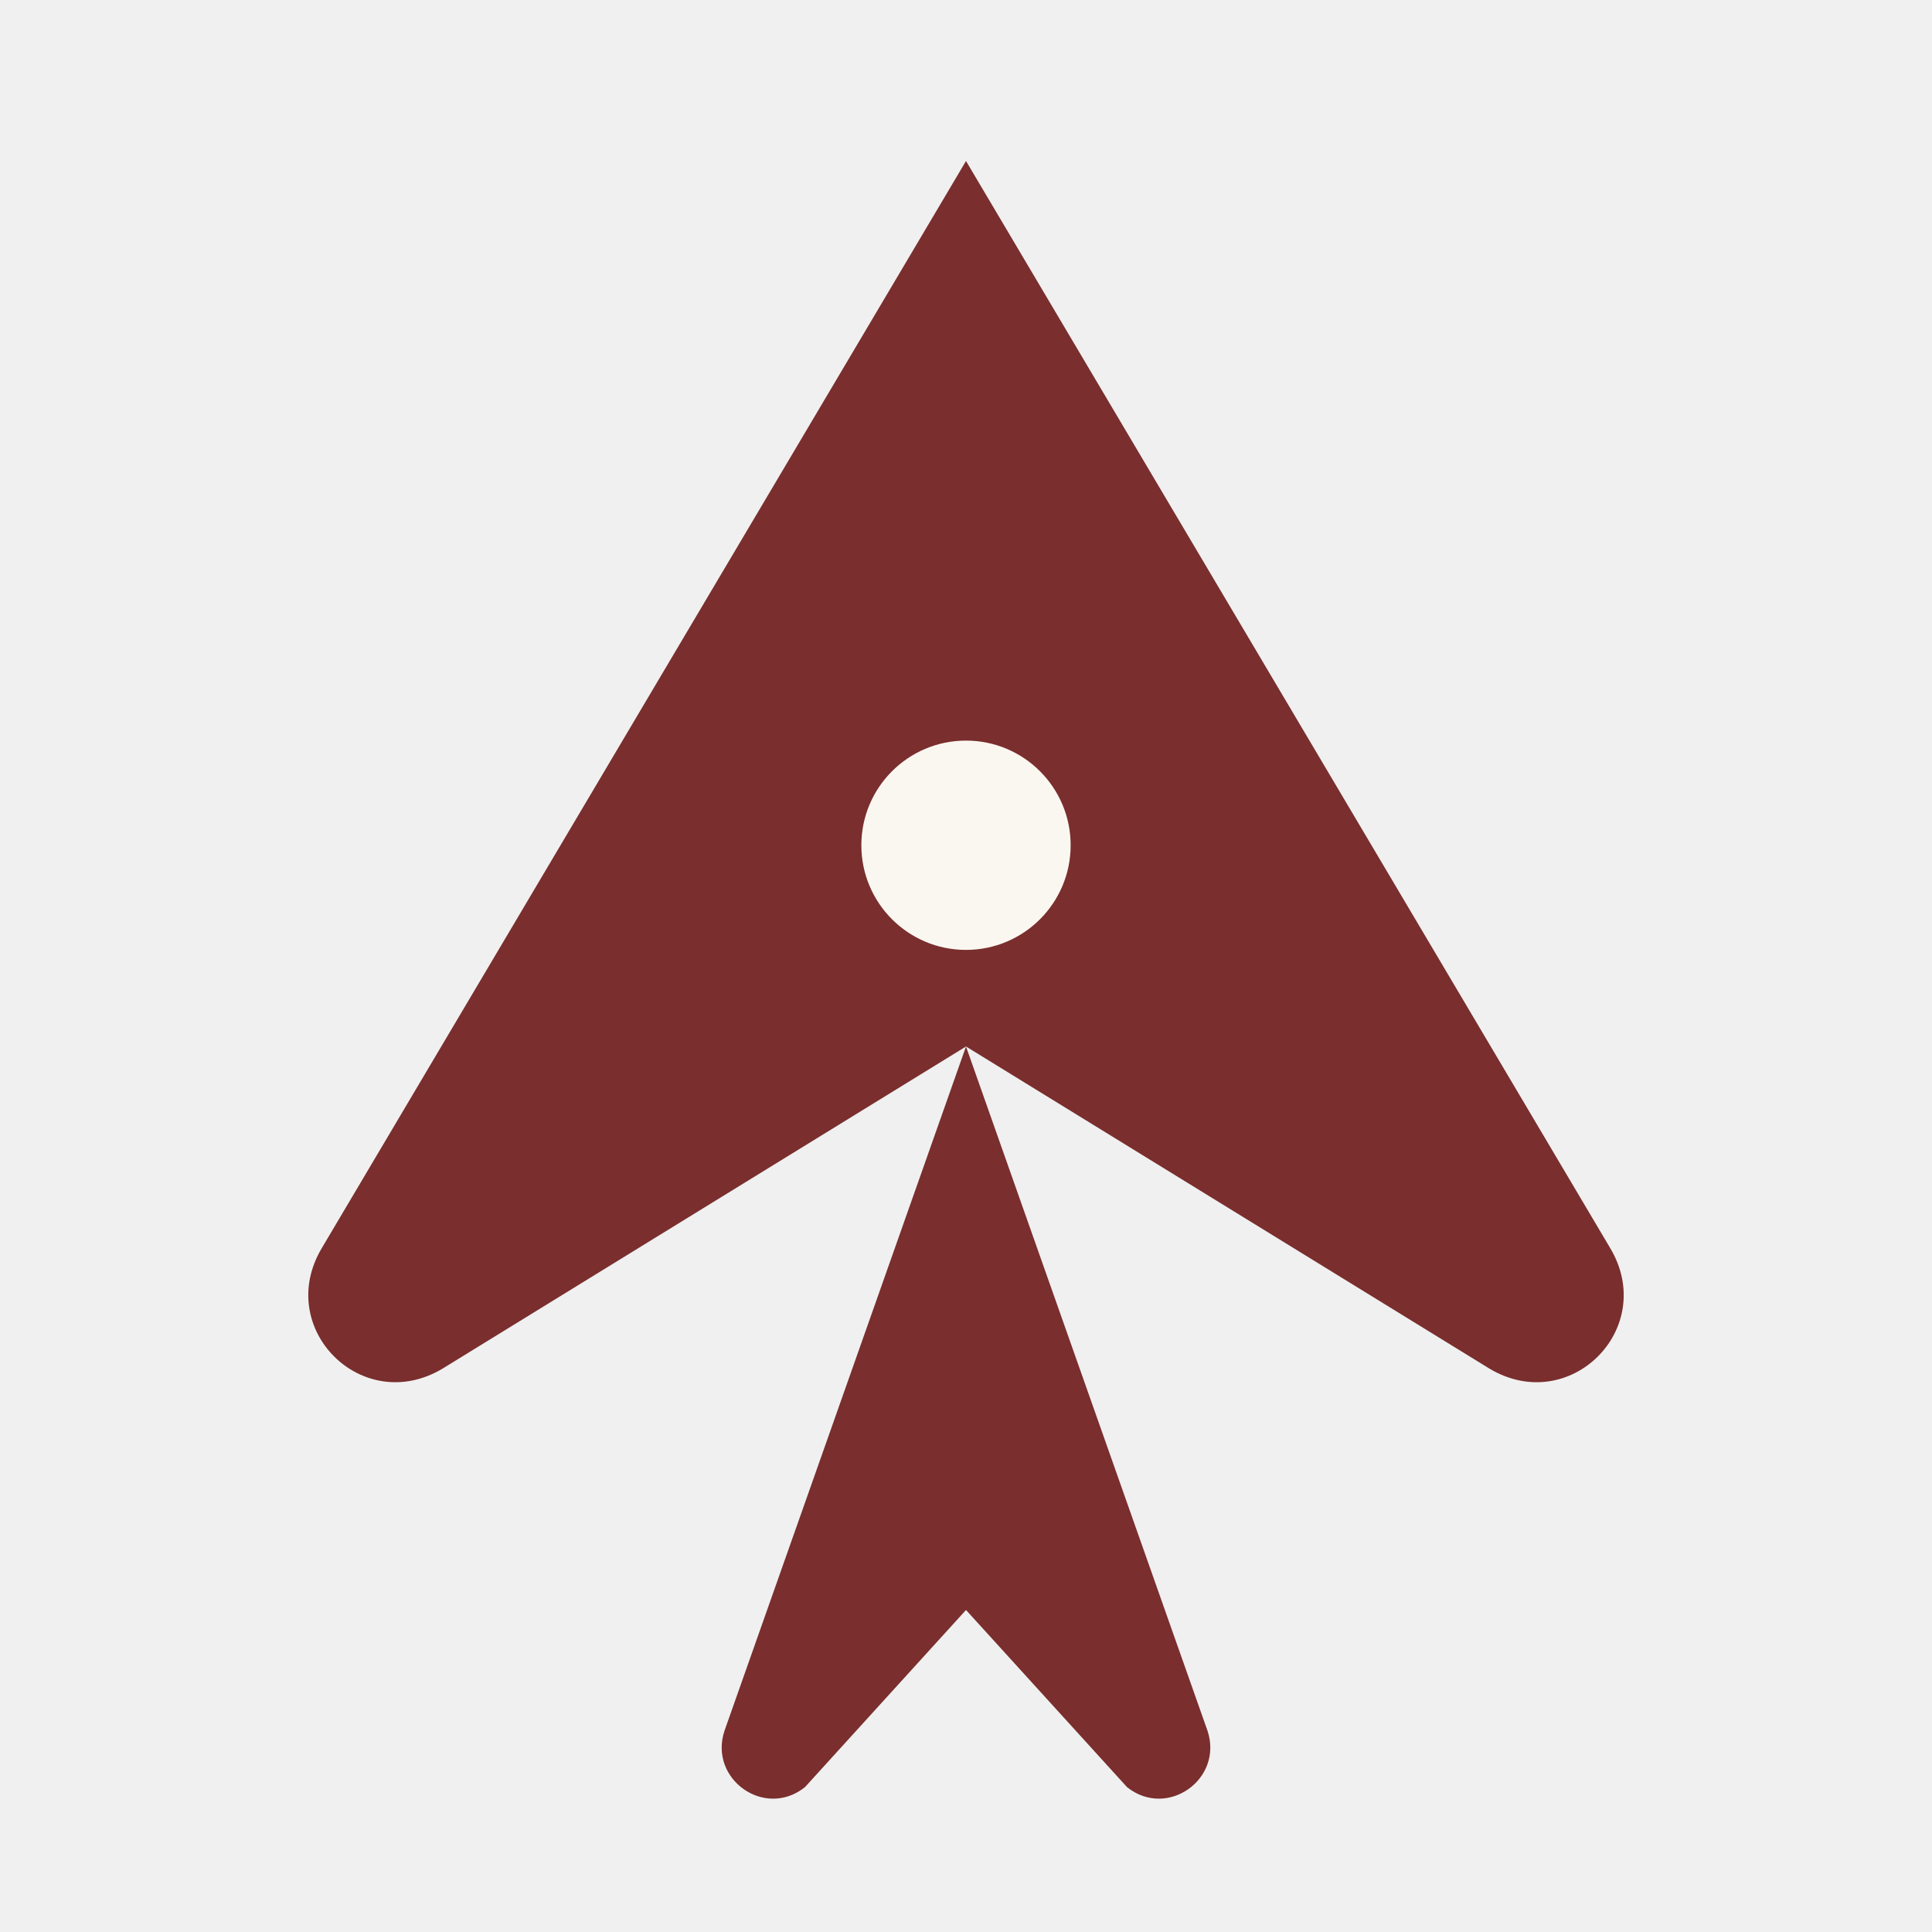
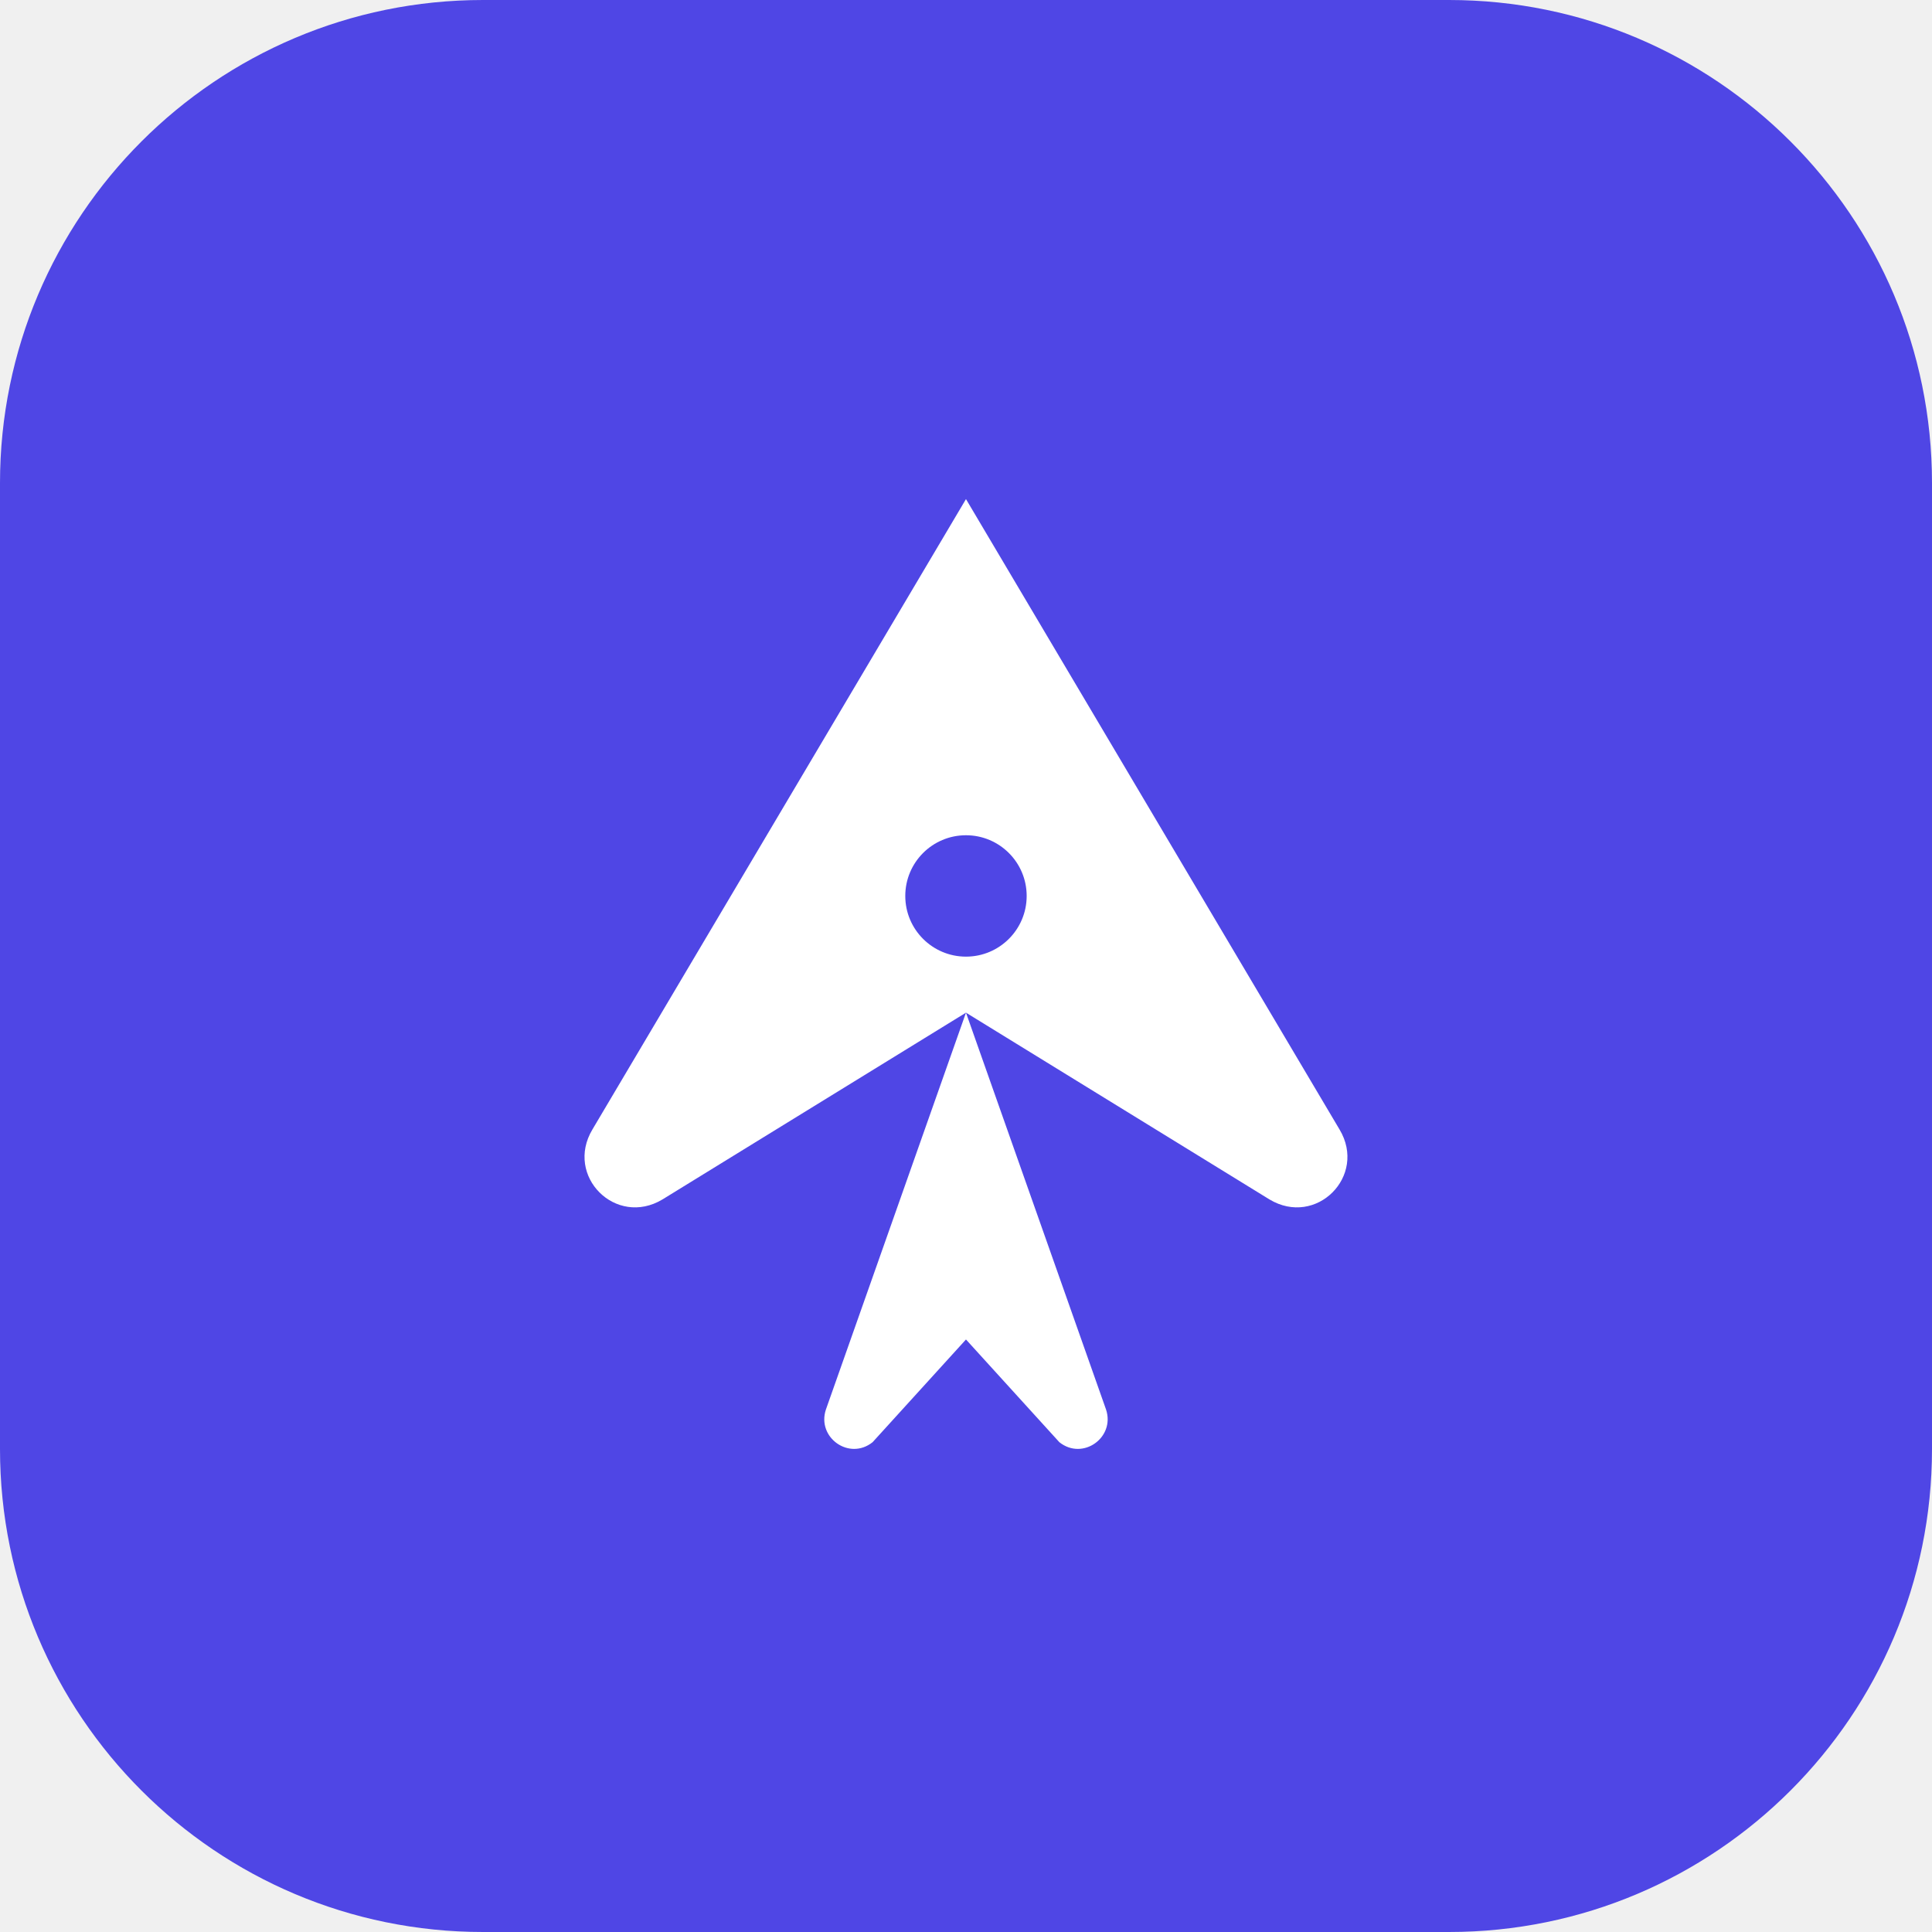
- <svg xmlns="http://www.w3.org/2000/svg" viewBox="0 0 24 24">
-   <path fill="#7a2e2e" d="M12 2 4 15.5c-.6 1 .5 2.1 1.5 1.5L12 13l6.5 4c1 .6 2.1-.5 1.5-1.5L12 2Z" />
-   <path fill="#7a2e2e" d="M12 13 9 21.5c-.2.6.5 1.1 1 .7L12 20l2 2.2c.5.4 1.2-.1 1-.7L12 13Z" />
-   <circle cx="12" cy="10.5" r="1.3" fill="#faf7f0" />
+ <svg xmlns="http://www.w3.org/2000/svg" viewBox="0 0 32 32">
+   <rect width="32" height="32" rx="8" fill="#4f46e5" />
+   <g transform="translate(6.72 6.72) scale(0.7733)">
+     <path fill="#ffffff" d="M12 2 4 15.5c-.6 1 .5 2.1 1.5 1.5L12 13l6.5 4c1 .6 2.1-.5 1.5-1.5L12 2Z" />
+     <path fill="#ffffff" d="M12 13 9 21.5c-.2.6.5 1.1 1 .7L12 20l2 2.2c.5.4 1.2-.1 1-.7L12 13Z" />
+     <circle cx="12" cy="10.5" r="1.3" fill="#4f46e5" />
+   </g>
</svg>
